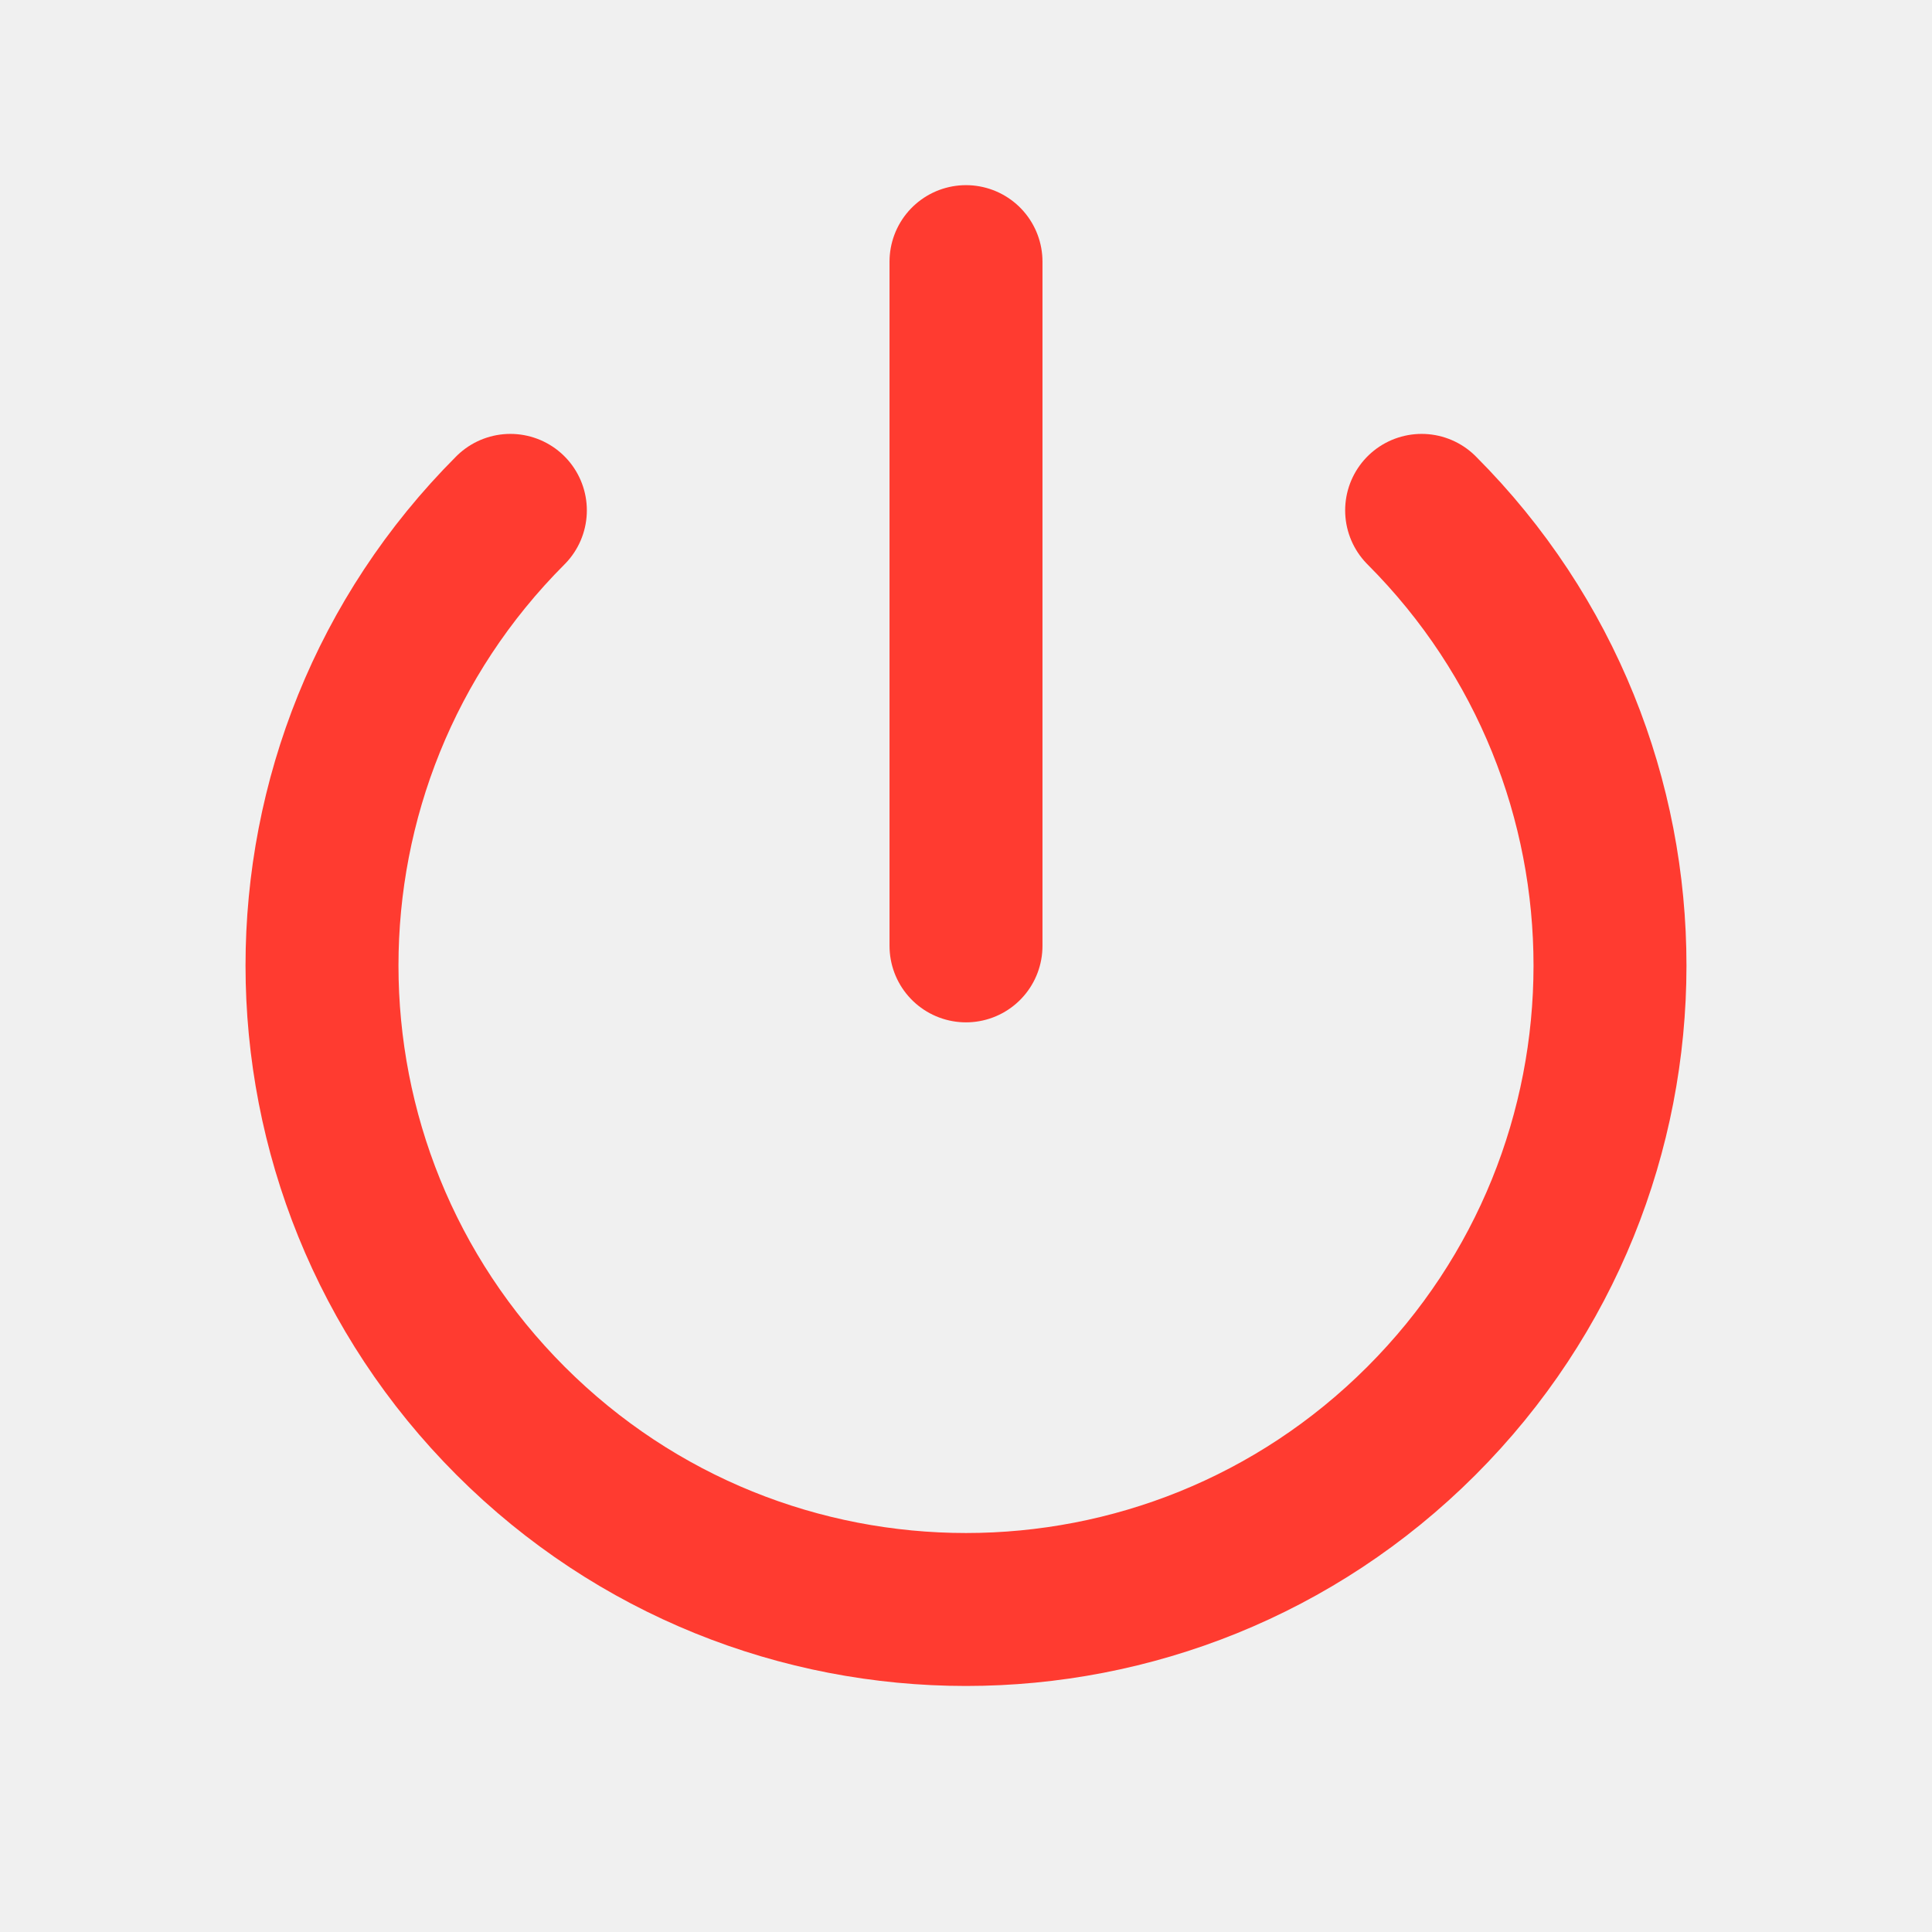
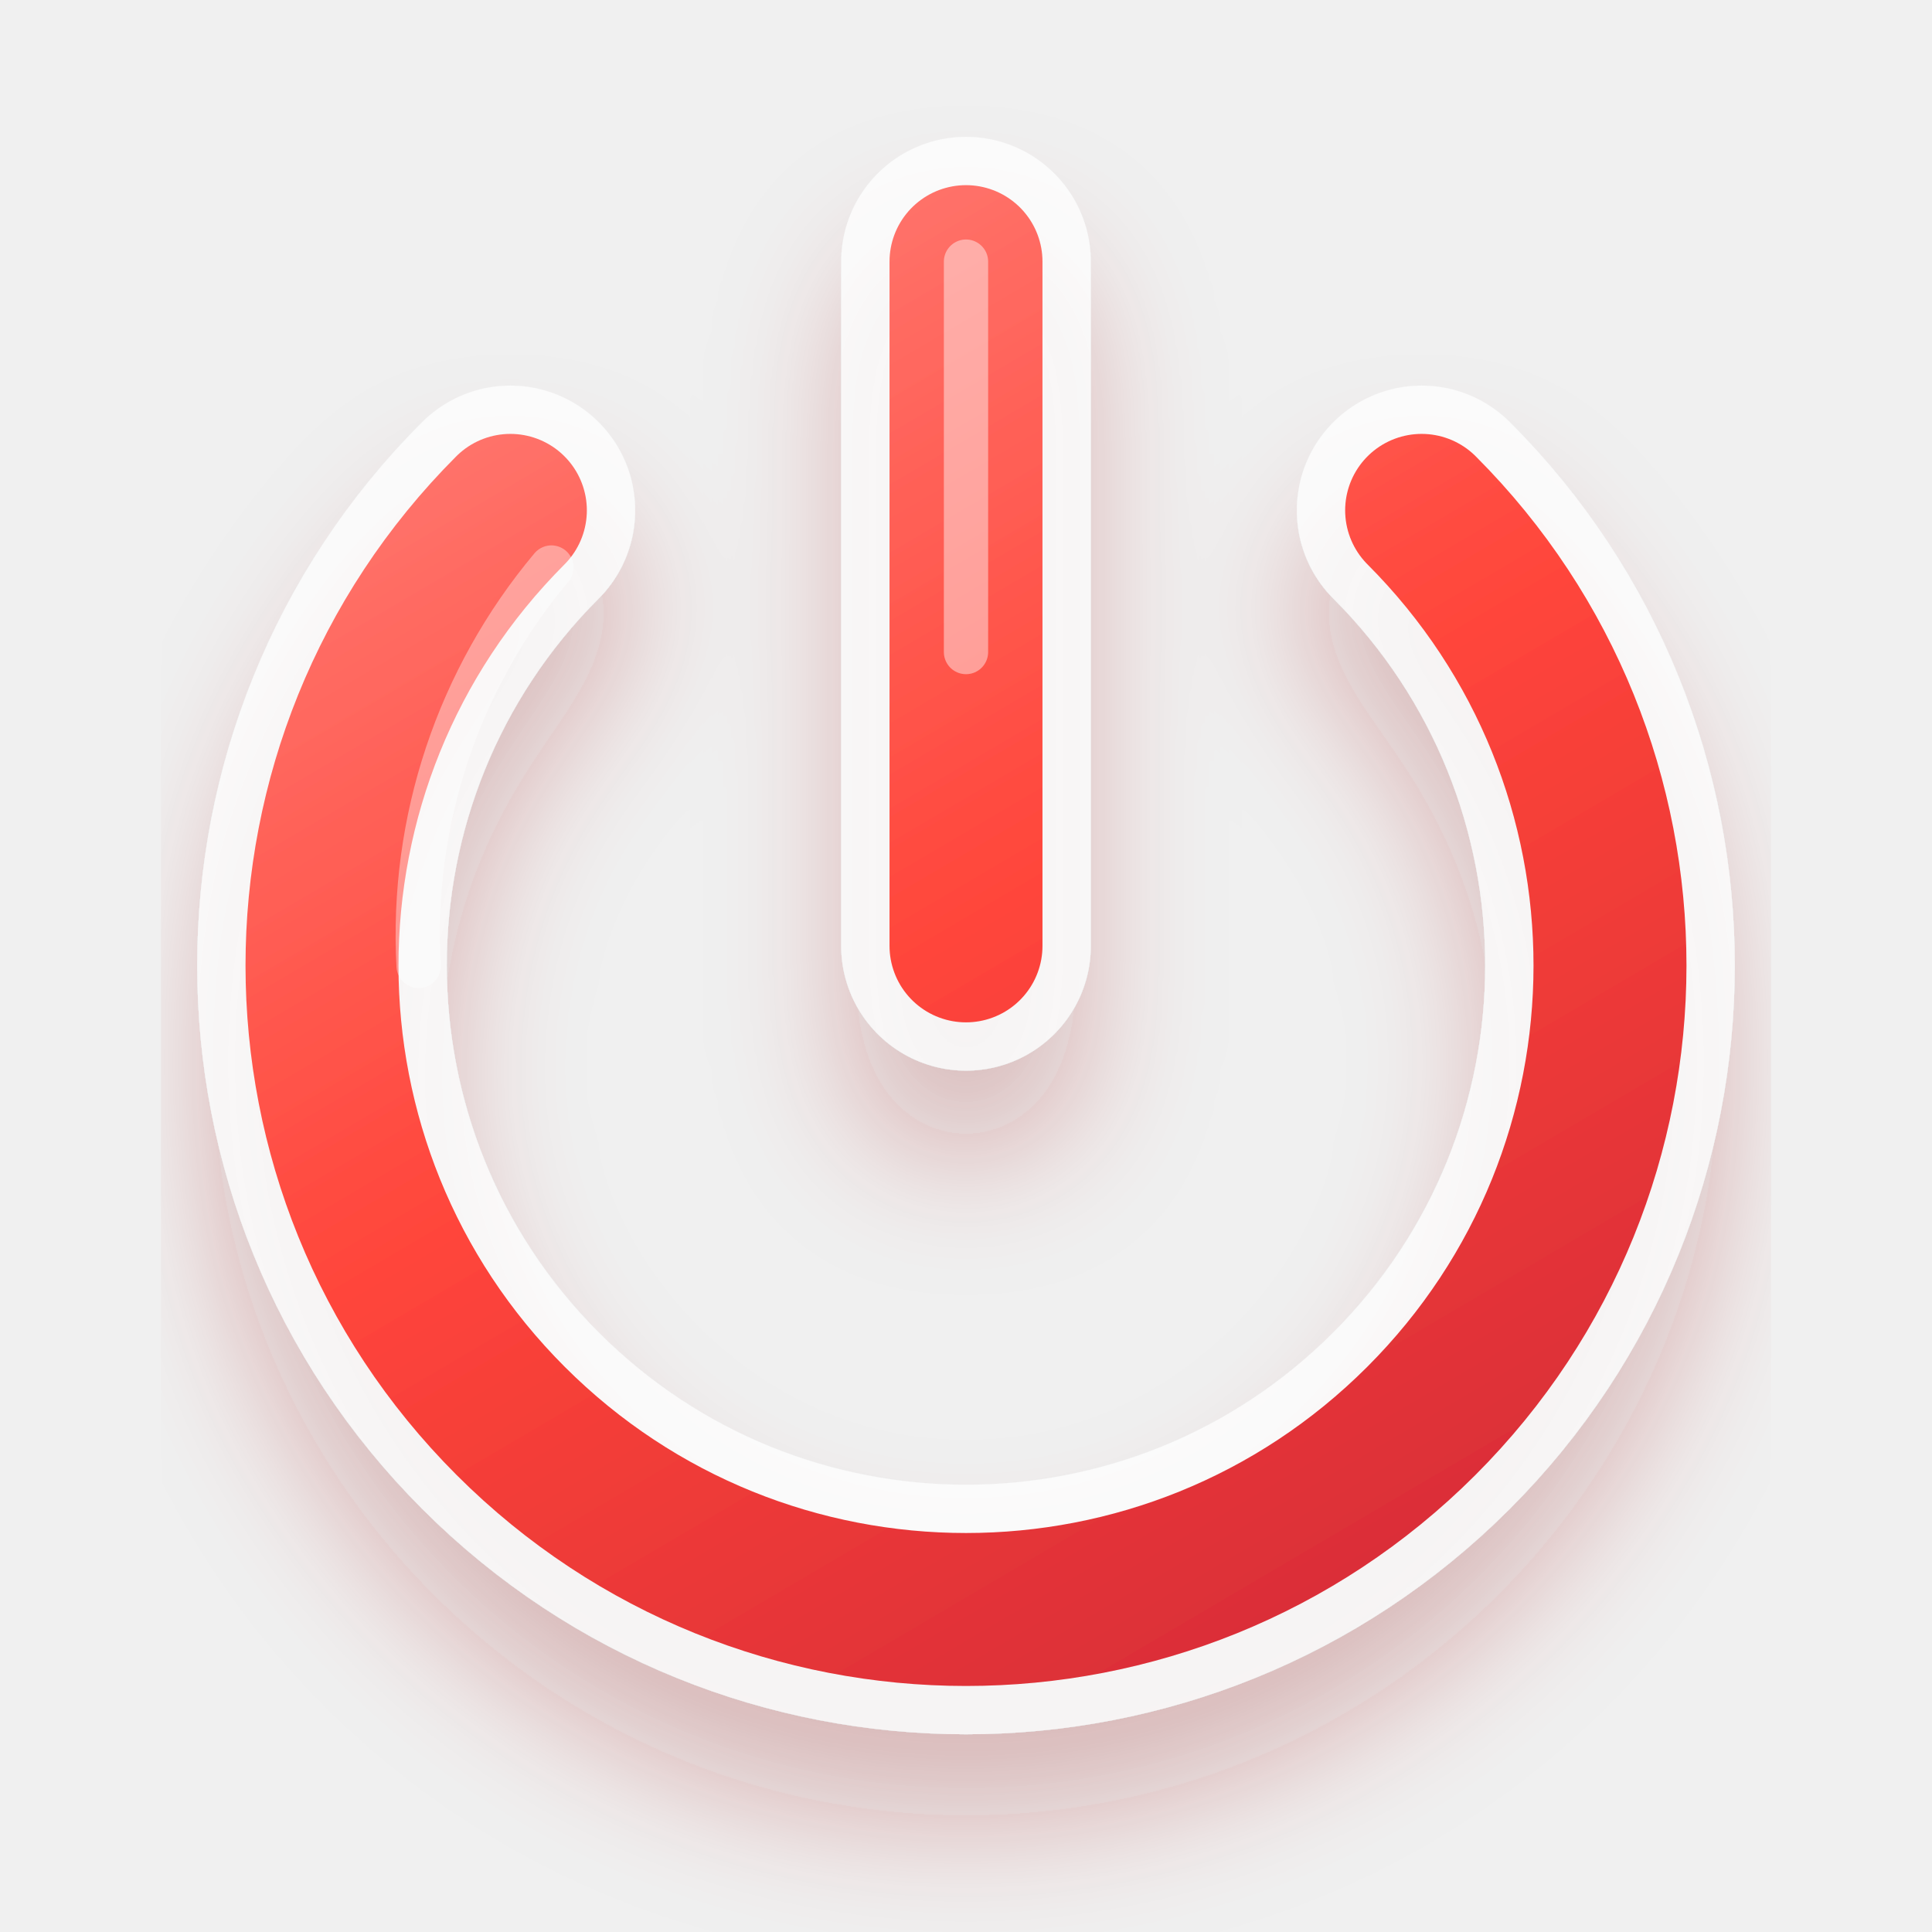
- <svg xmlns="http://www.w3.org/2000/svg" viewBox="0 0 24 24" fill="none" role="img" aria-label="power">
-   <path d="M12 3.25v8.5" stroke="#FF3B30" stroke-width="1.9" stroke-linecap="round" />
-   <path d="M6.34 6.34a8 8 0 1 0 11.32 0" stroke="#FF3B30" stroke-width="1.9" stroke-linecap="round" stroke-linejoin="round" />
+ <svg xmlns="http://www.w3.org/2000/svg" viewBox="0 0 24 24" fill="none">
+   <defs>
+     <linearGradient id="power-stroke" x1="7" y1="3" x2="17" y2="20" gradientUnits="userSpaceOnUse">
+       <stop stop-color="#FF7B73" />
+       <stop offset="0.5" stop-color="#FF453A" />
+       <stop offset="1" stop-color="#D92D37" />
+     </linearGradient>
+     <filter id="power-shadow" x="2" y="0" width="20" height="24" filterUnits="userSpaceOnUse" color-interpolation-filters="sRGB">
+       <feDropShadow dx="0" dy="1.2" stdDeviation="0.8" flood-color="#9C2027" flood-opacity="0.28" />
+     </filter>
+   </defs>
+   <g filter="url(#power-shadow)" stroke-linecap="round">
+     <path d="M12 3.25V11.75" stroke="white" stroke-opacity="0.72" stroke-width="3.1" />
+     <path d="M6.34 6.34A8 8 0 1 0 17.66 6.34" stroke="white" stroke-opacity="0.72" stroke-width="3.1" stroke-linejoin="round" />
+     <path d="M12 3.25V11.75" stroke="url(#power-stroke)" stroke-width="1.9" />
+     <path d="M6.34 6.34A8 8 0 1 0 17.66 6.34" stroke="url(#power-stroke)" stroke-width="1.9" stroke-linejoin="round" />
+     <path d="M12 3.25V8.1" stroke="white" stroke-opacity="0.44" stroke-width="0.55" />
+     <path d="M6.85 7.05A7.1 7.1 0 0 0 5.2 12" stroke="white" stroke-opacity="0.38" stroke-width="0.55" />
+   </g>
</svg>
